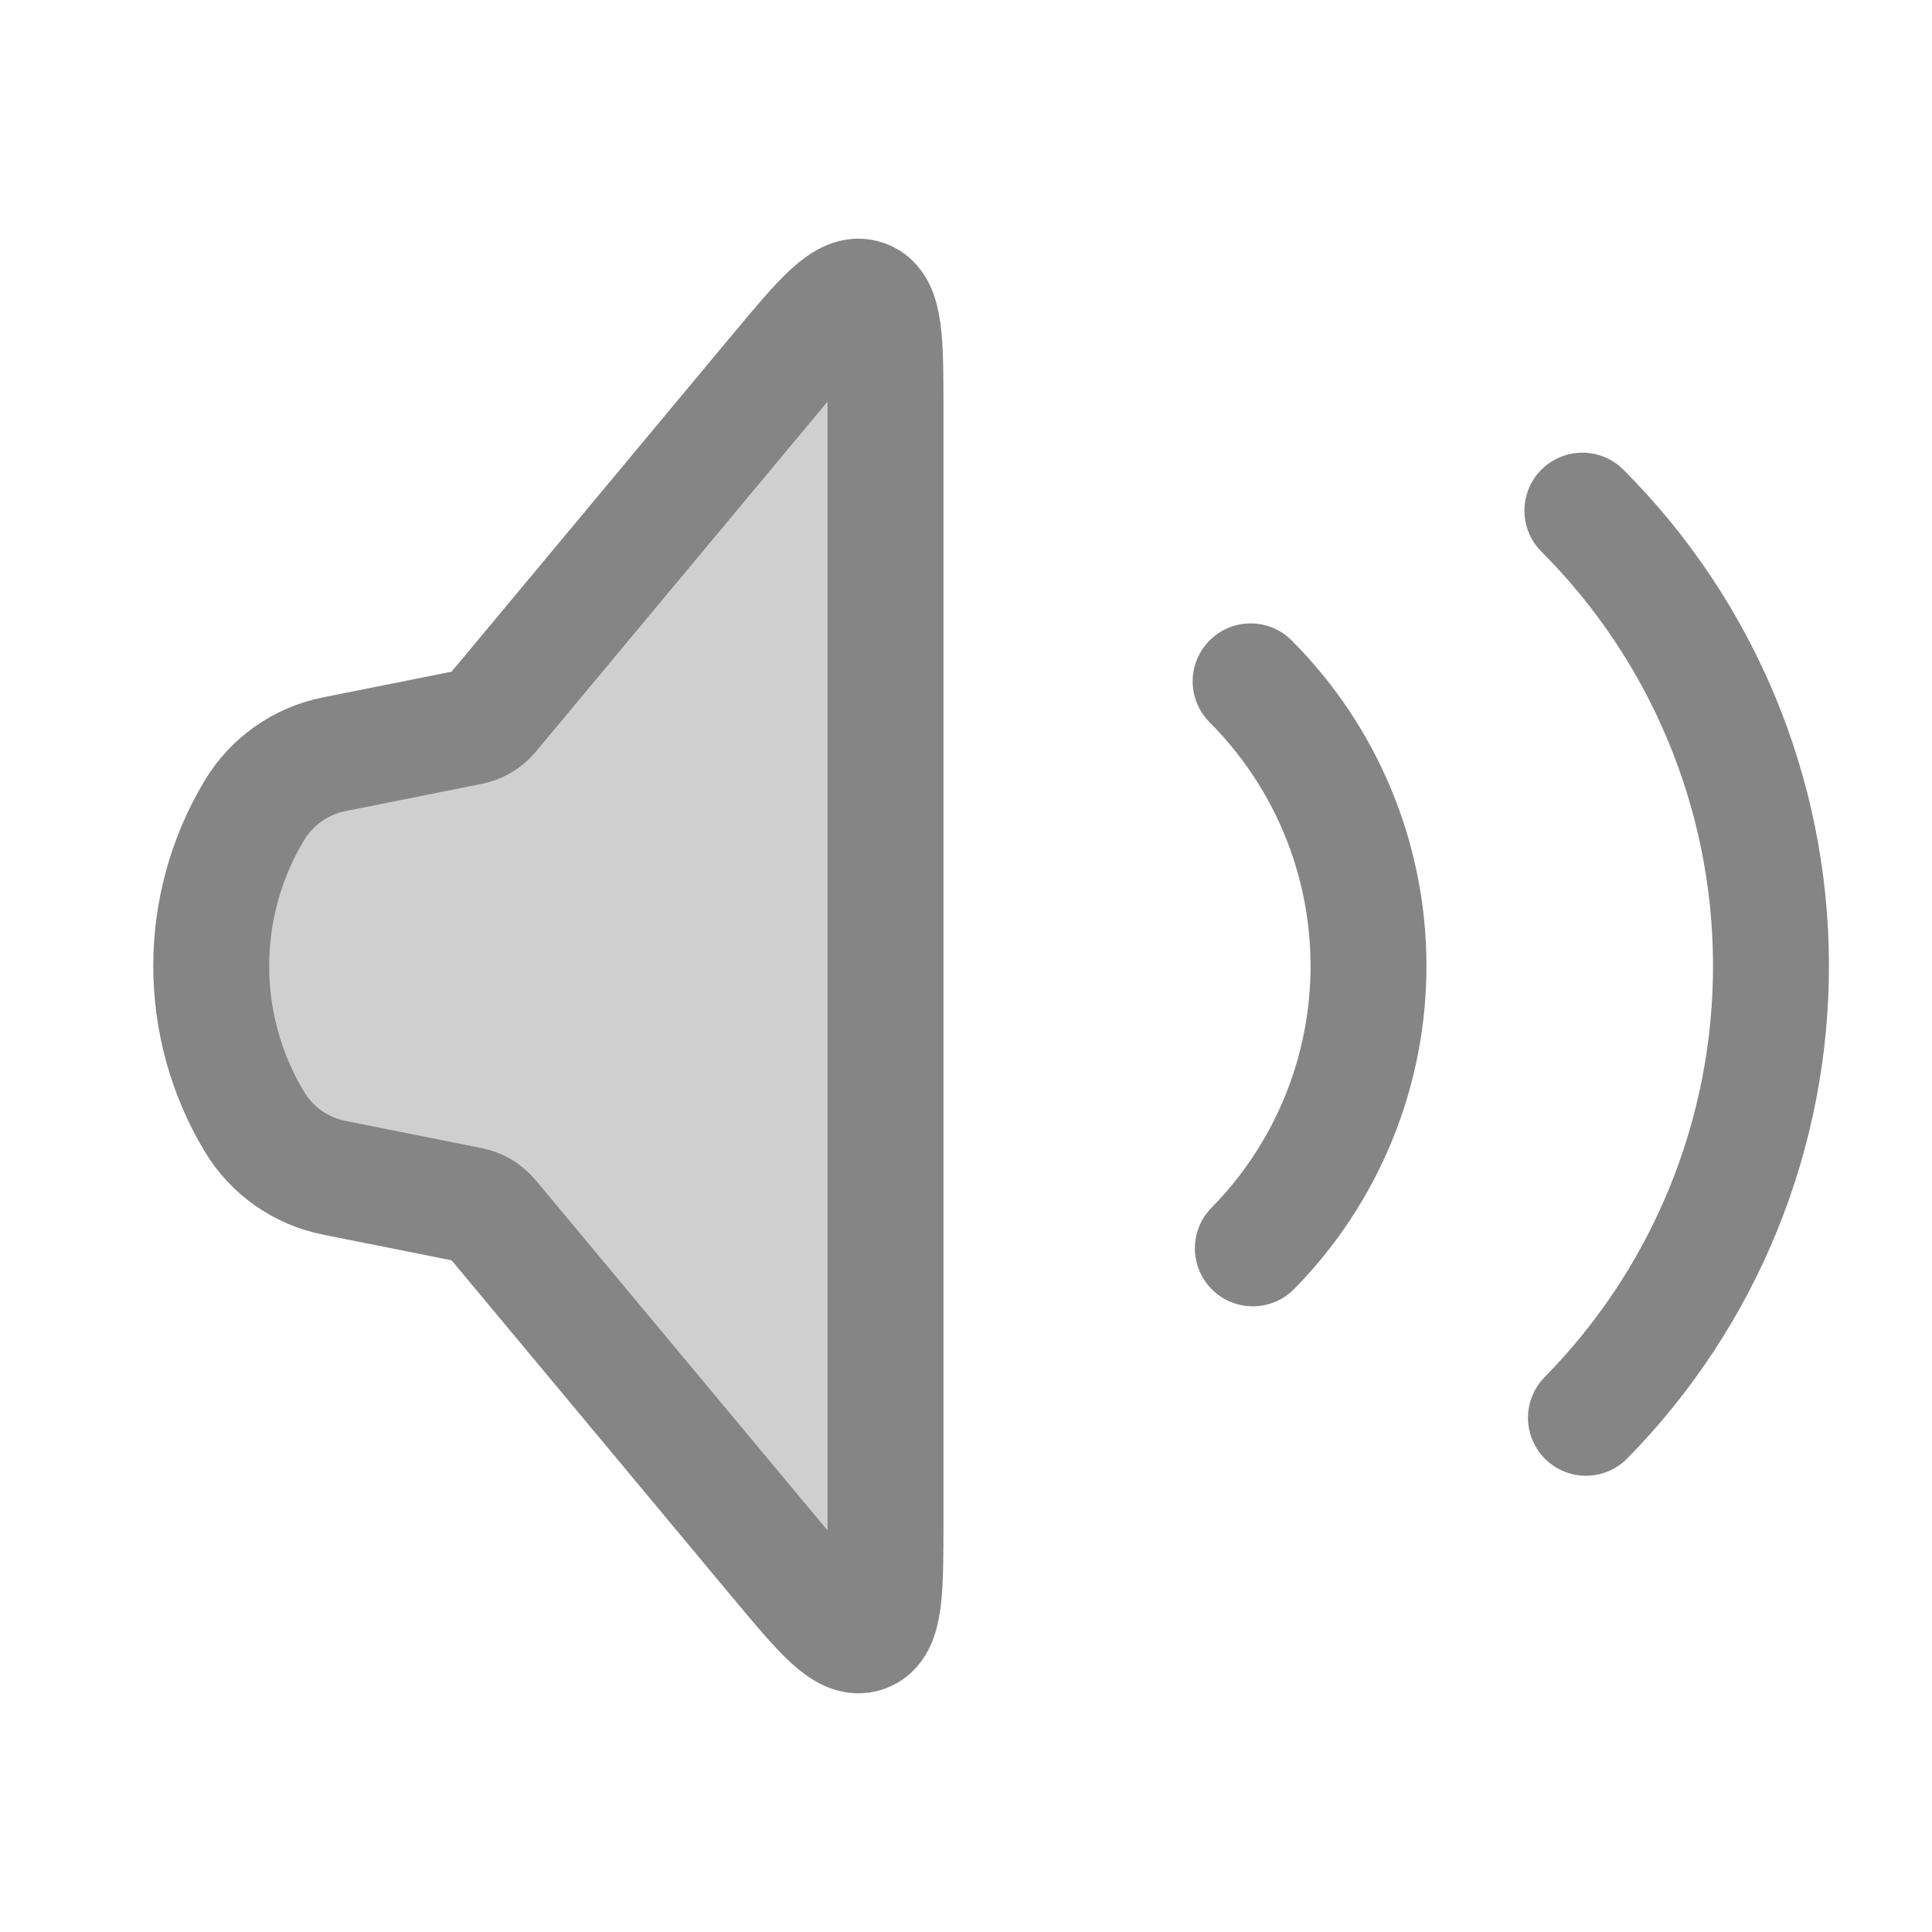
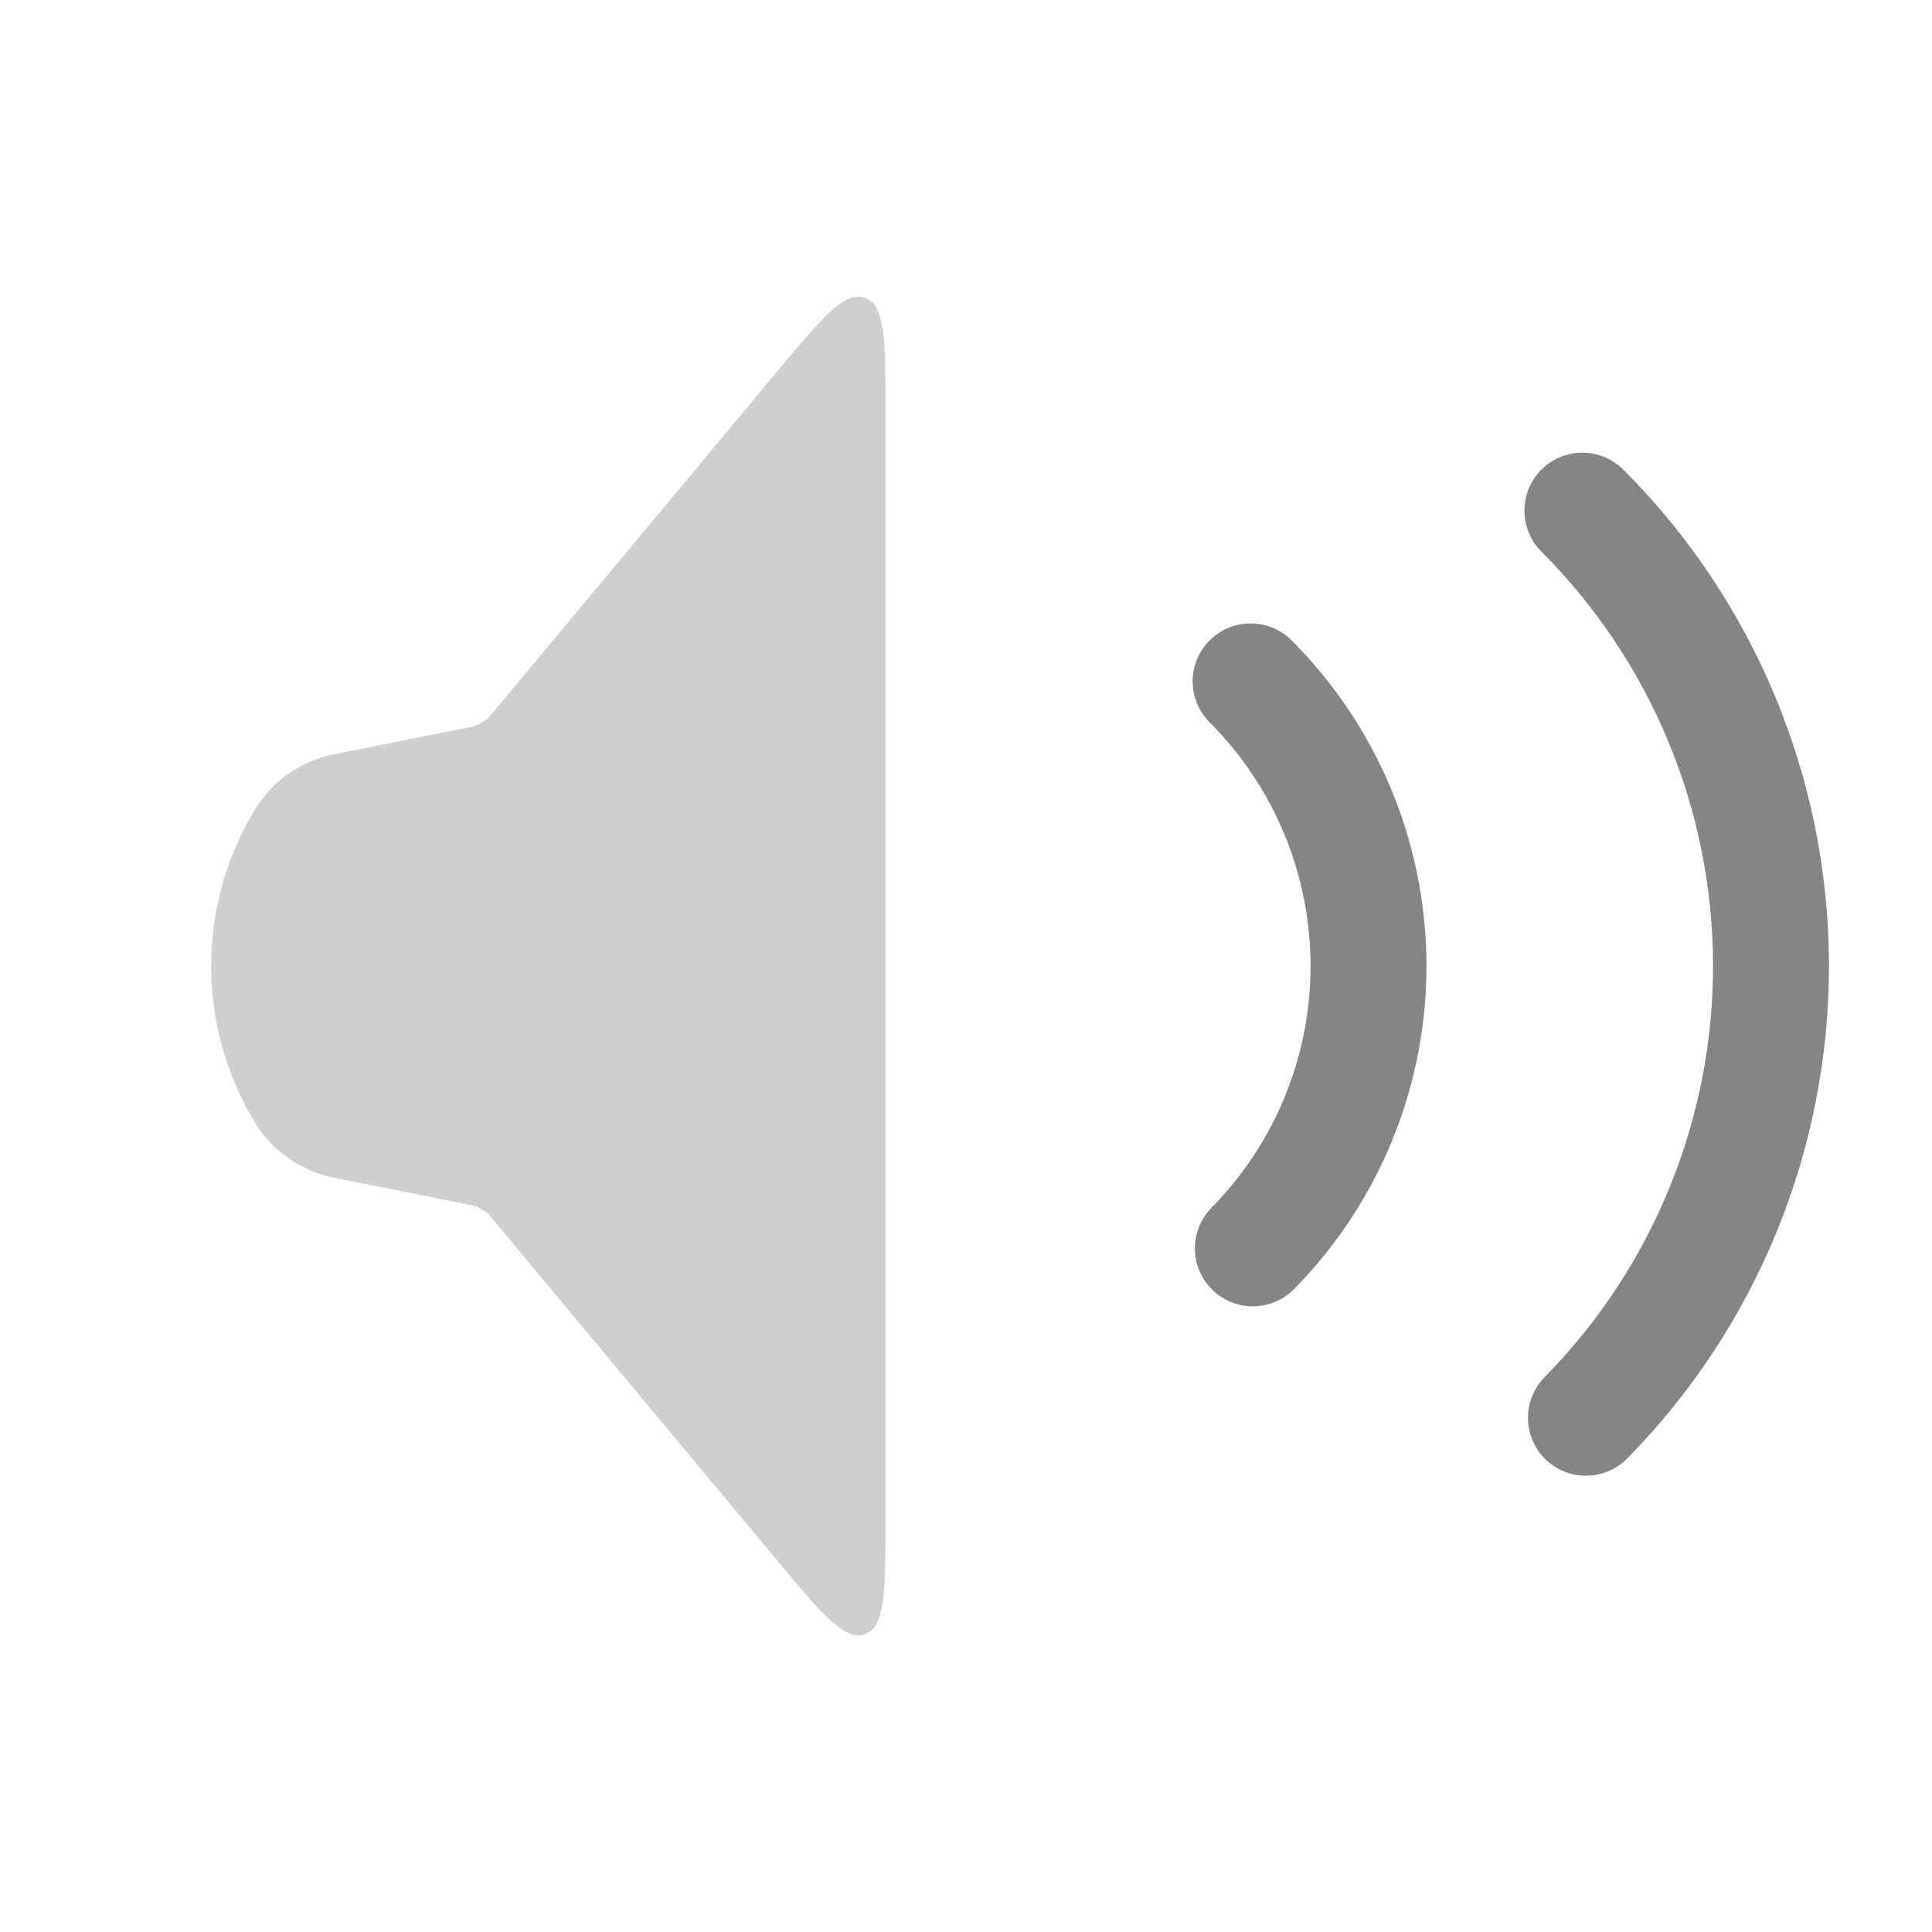
<svg xmlns="http://www.w3.org/2000/svg" width="50" height="50" viewBox="0 0 50 50" fill="none">
-   <path d="M6.58 29.022C5.095 26.546 5.095 23.454 6.58 20.978V20.978C7.033 20.222 7.784 19.693 8.648 19.52L12.175 18.815C12.385 18.773 12.575 18.66 12.712 18.496L20.087 9.645C21.27 8.226 21.861 7.516 22.389 7.707C22.917 7.898 22.917 8.822 22.917 10.669L22.917 39.331C22.917 41.178 22.917 42.102 22.389 42.293C21.861 42.484 21.27 41.774 20.087 40.355L12.712 31.504C12.575 31.34 12.385 31.227 12.175 31.185L8.648 30.48C7.784 30.307 7.033 29.778 6.58 29.022V29.022Z" fill="#CFCFCF" stroke="#858585" stroke-width="3" />
-   <path d="M32.366 17.634C34.309 19.578 35.406 22.211 35.417 24.959C35.427 27.707 34.352 30.349 32.423 32.307" stroke="#858585" stroke-width="3" stroke-linecap="round" />
+   <path d="M6.58 29.022C5.094 26.546 5.094 23.454 6.58 20.978V20.978C7.033 20.222 7.784 19.693 8.648 19.52L12.175 18.815C12.385 18.773 12.575 18.66 12.712 18.496L20.087 9.645C21.27 8.226 21.861 7.516 22.389 7.707C22.916 7.898 22.916 8.822 22.916 10.669L22.916 39.331C22.916 41.178 22.916 42.102 22.389 42.293C21.861 42.484 21.27 41.774 20.087 40.355L12.712 31.504C12.575 31.34 12.385 31.227 12.175 31.185L8.648 30.48C7.784 30.307 7.033 29.778 6.58 29.022V29.022Z" fill="#CFCFCF" />
+   <path d="M32.366 17.634C34.309 19.578 35.406 22.21 35.417 24.959C35.428 27.707 34.352 30.349 32.424 32.307" stroke="#858585" stroke-width="3" stroke-linecap="round" />
  <path d="M40.952 13.215C44.061 16.324 45.816 20.537 45.833 24.934C45.85 29.332 44.129 33.558 41.044 36.692" stroke="#858585" stroke-width="3" stroke-linecap="round" />
</svg>
